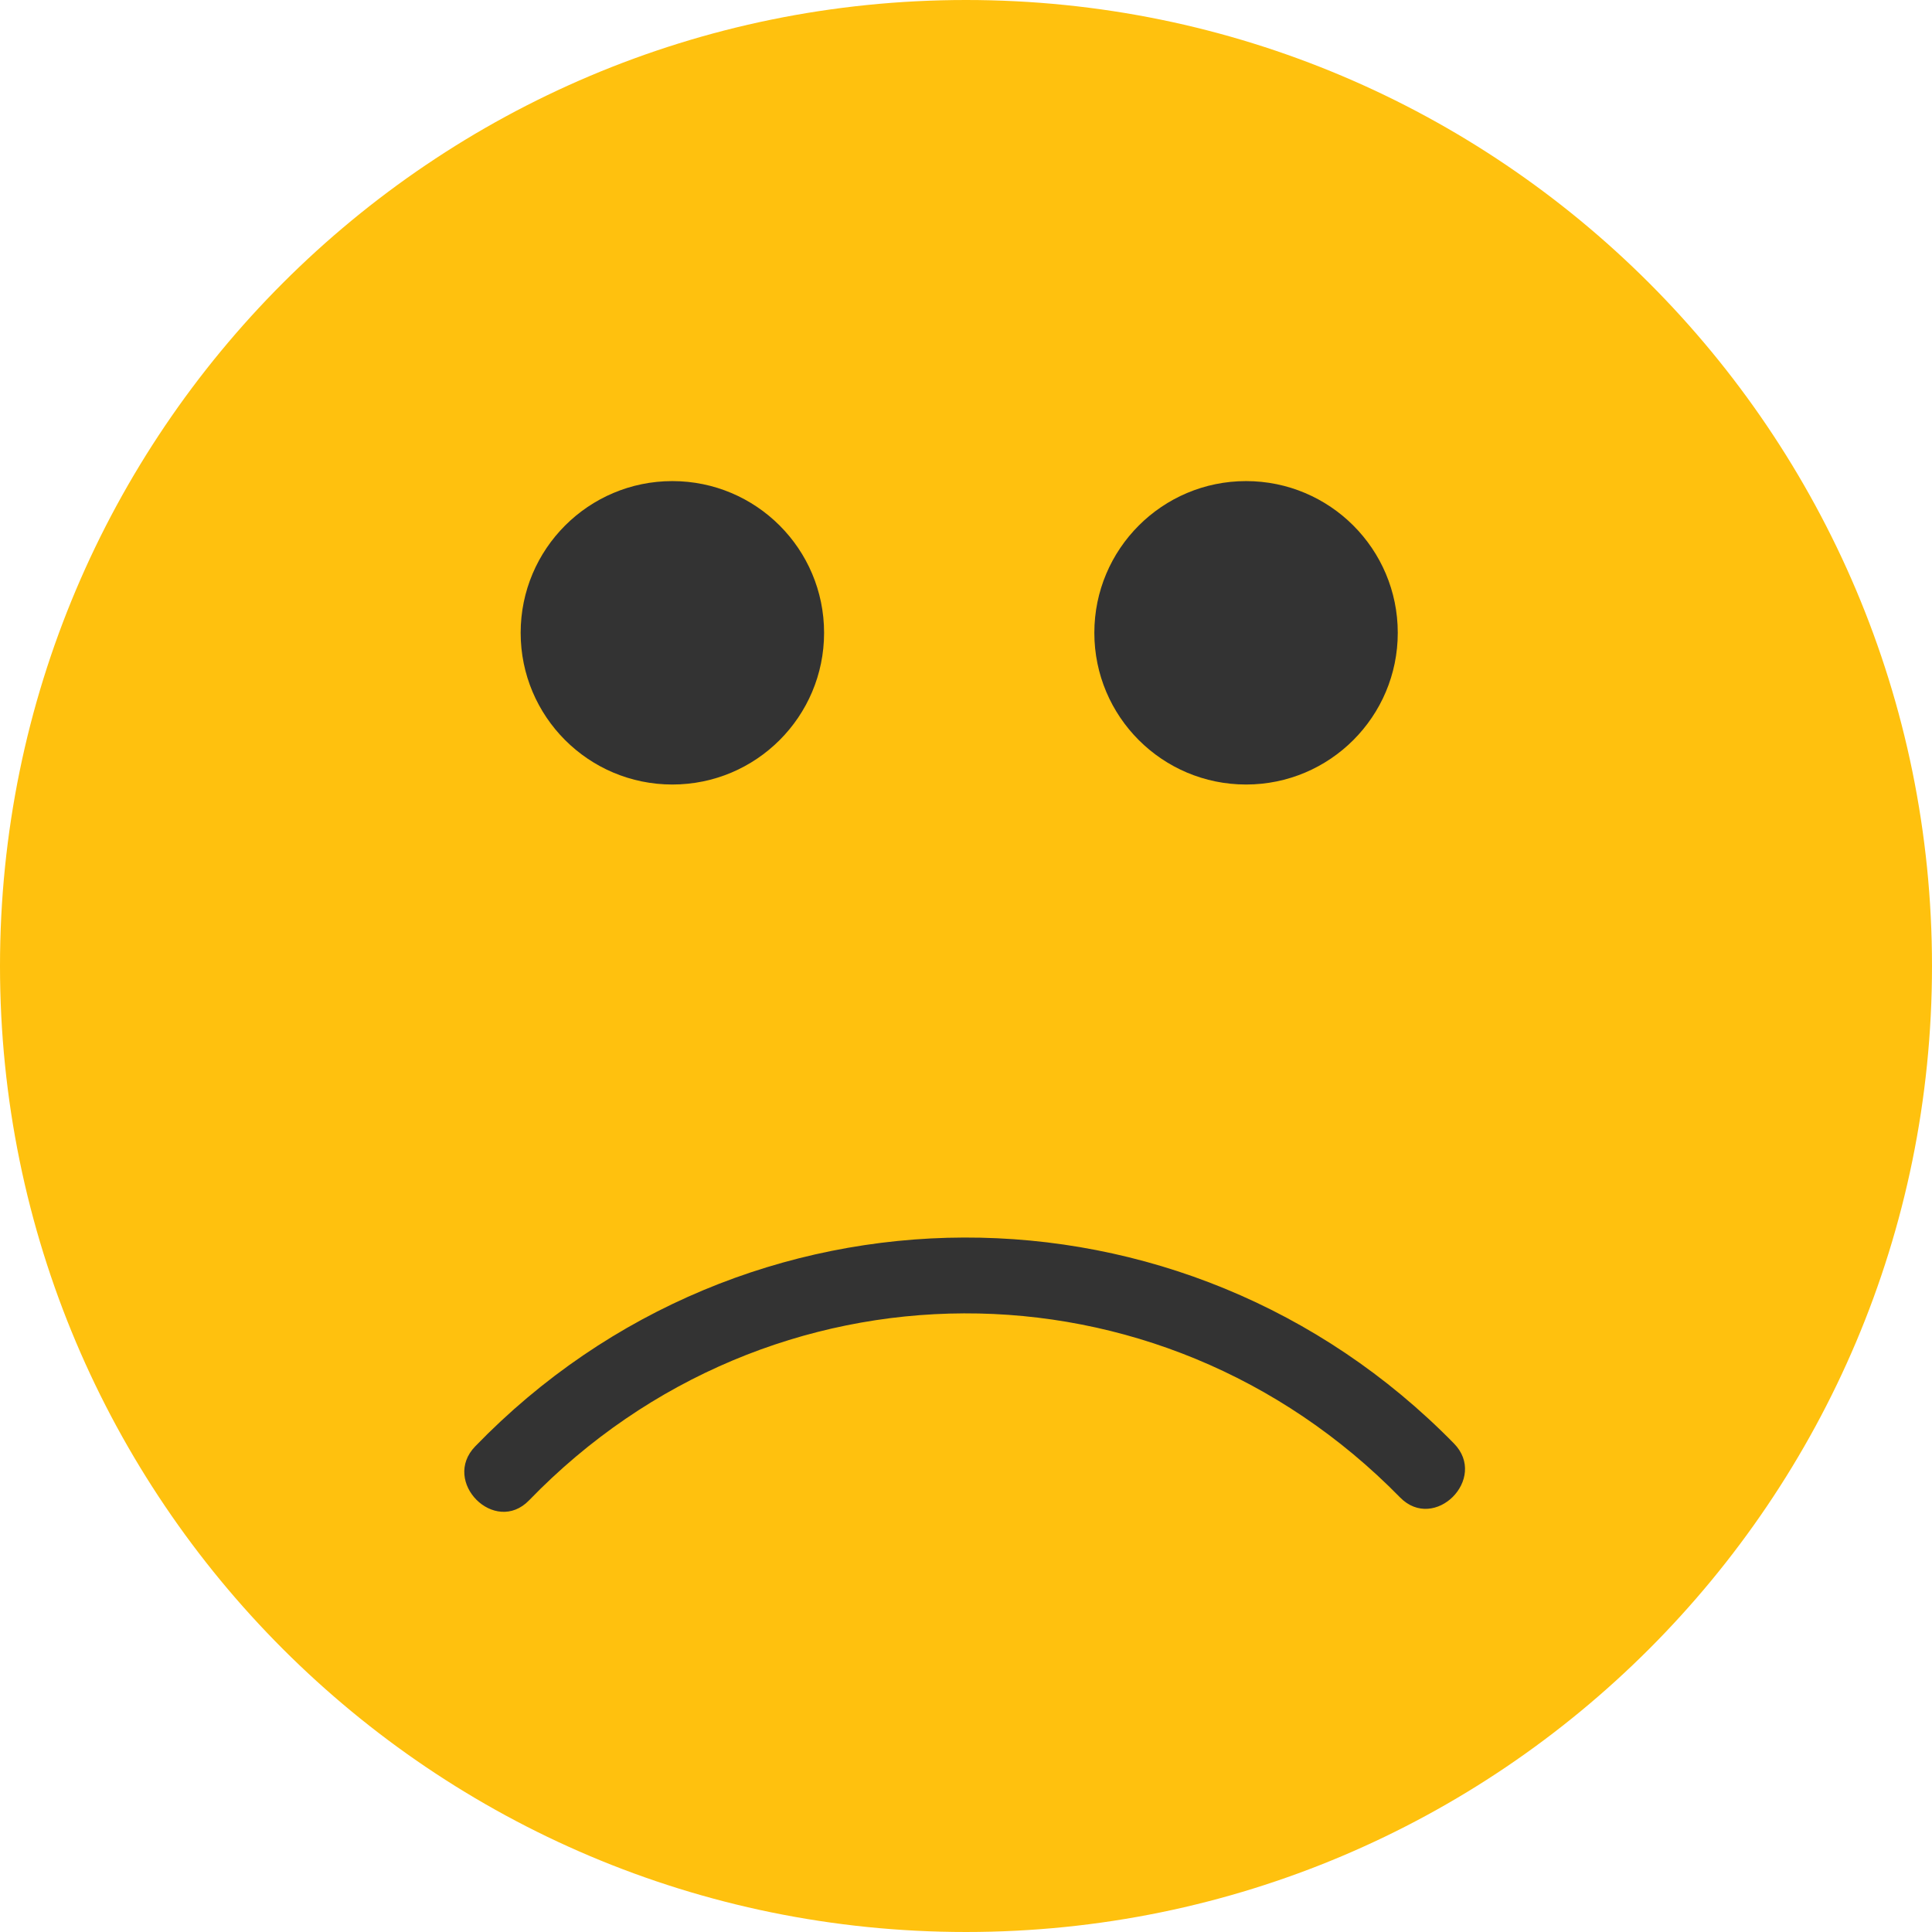
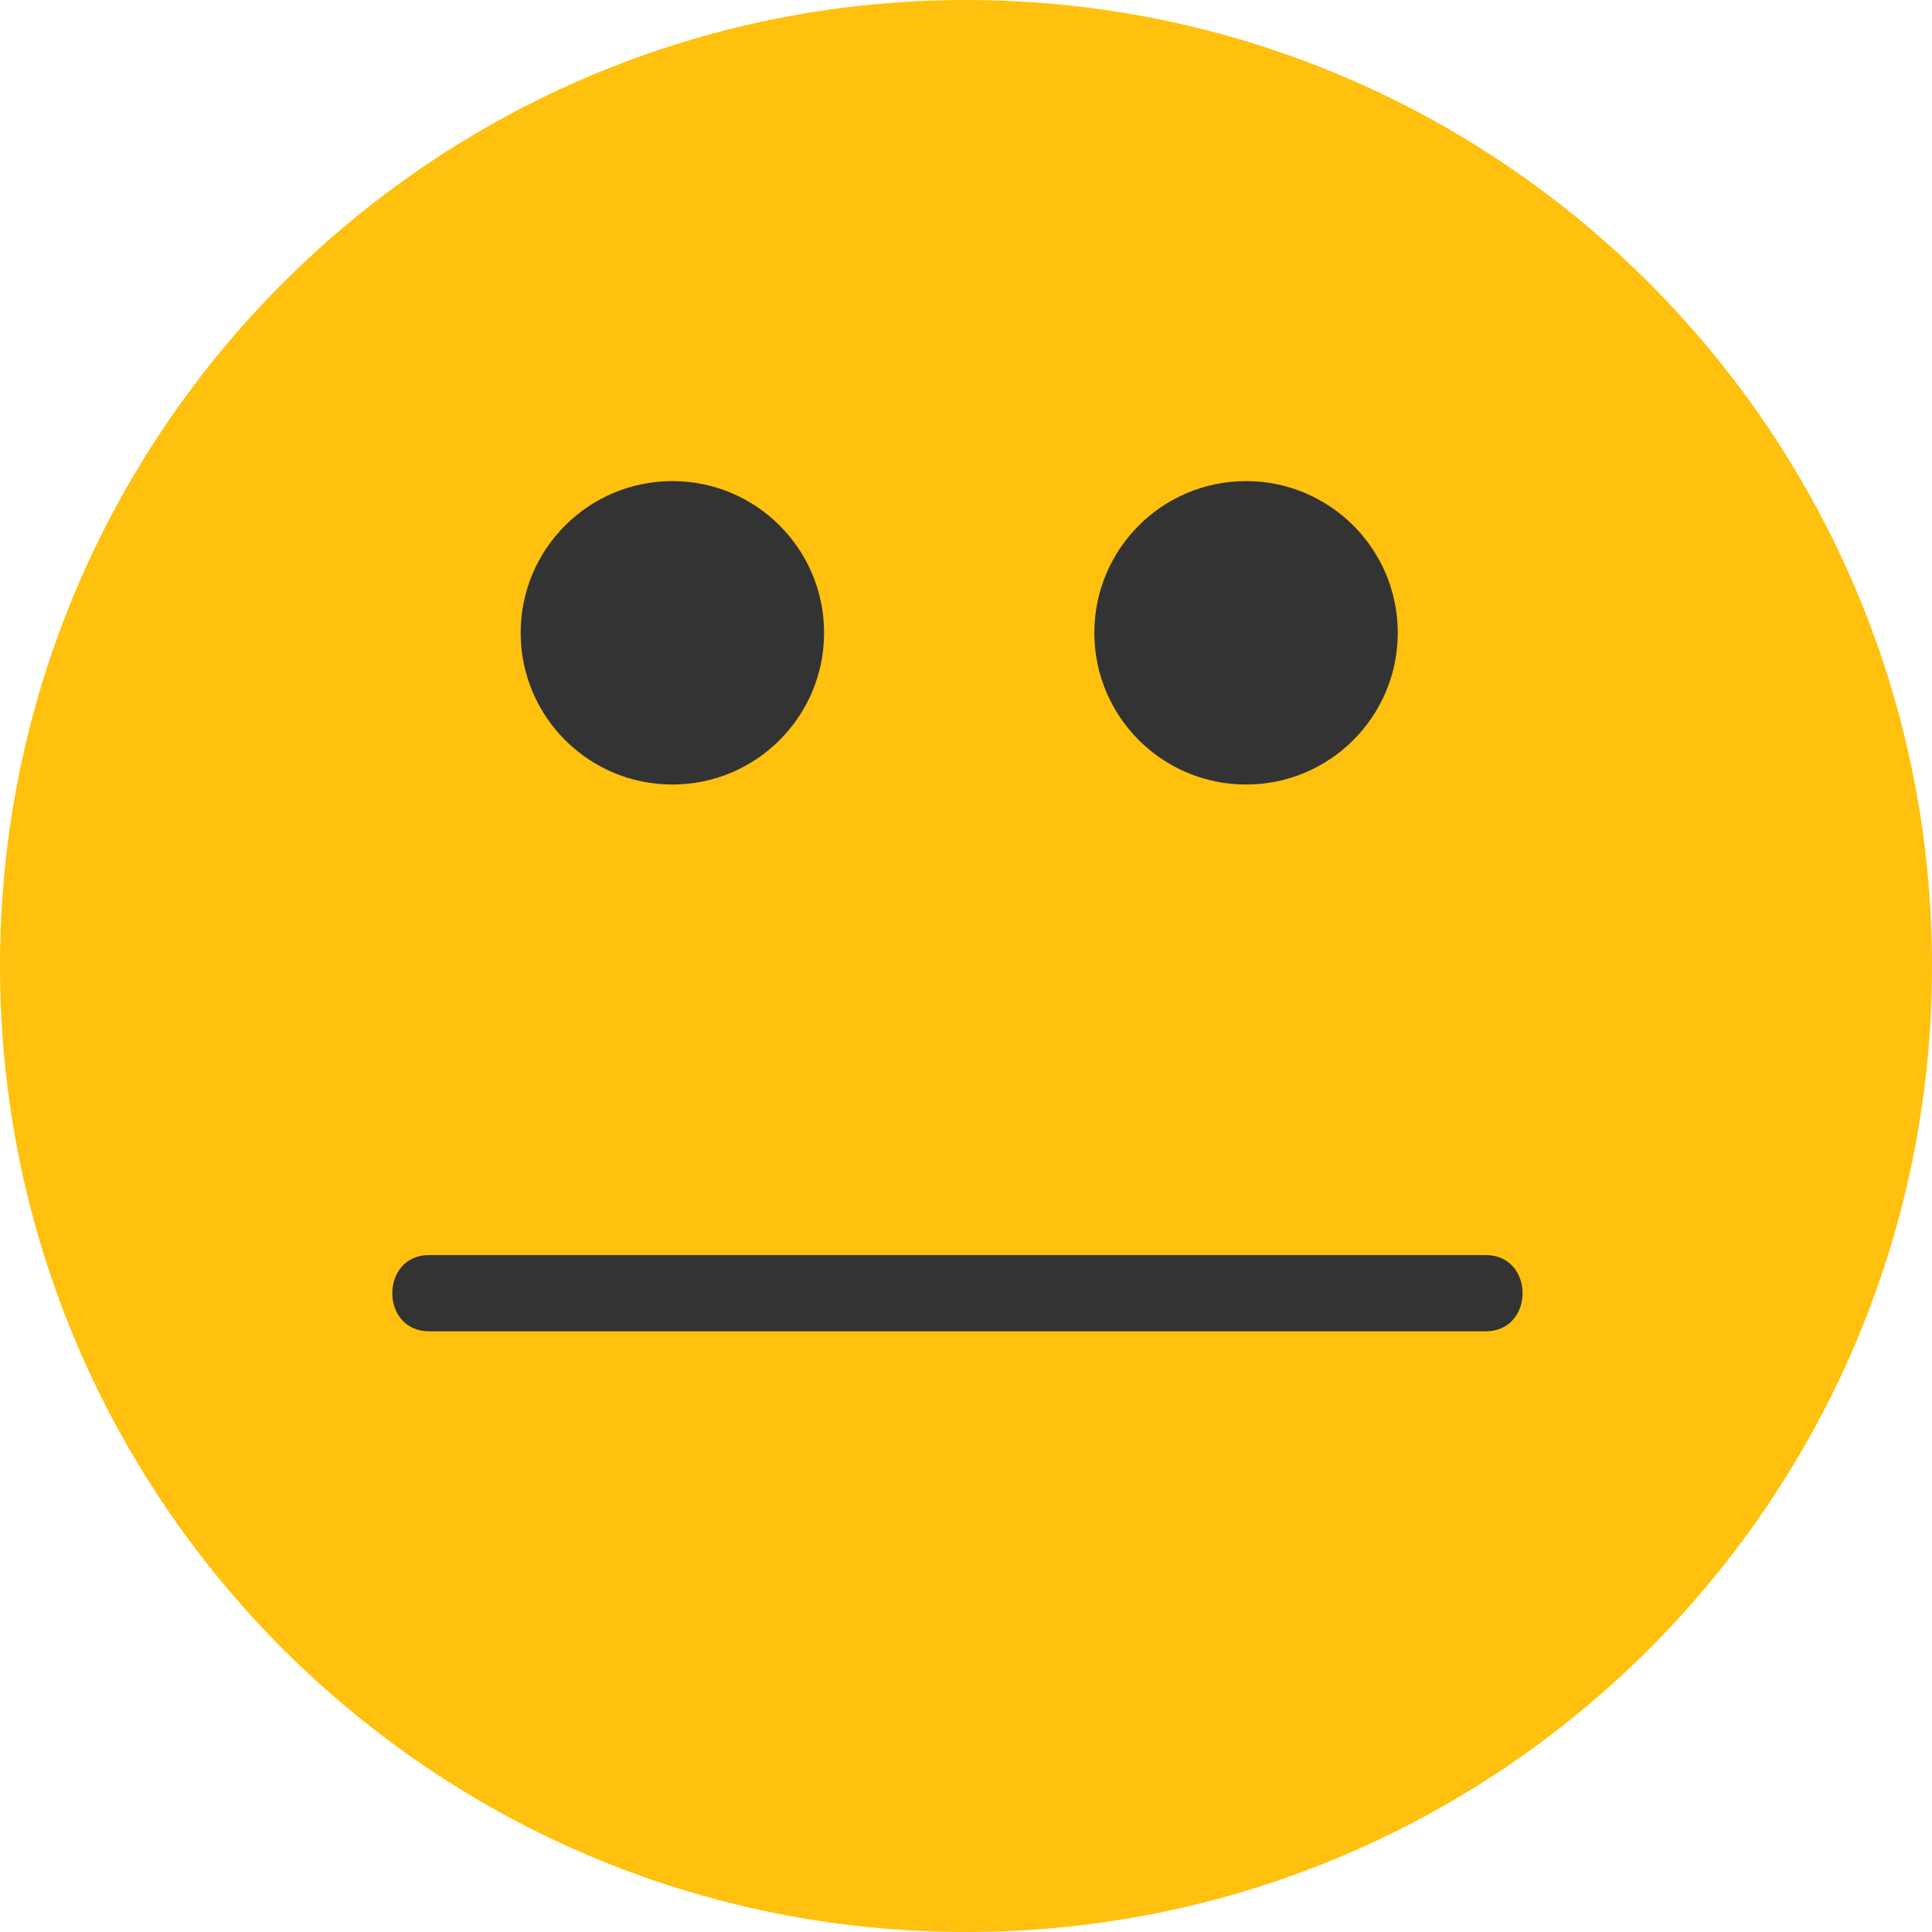
- <svg xmlns="http://www.w3.org/2000/svg" version="1.1" id="Layer_1" x="0px" y="0px" viewBox="0 0 473.935 473.935" style="enable-background:new 0 0 473.935 473.935;" xml:space="preserve">
-   <circle style="fill:#FFC10E;" cx="236.967" cy="236.967" r="236.967" />
+ <svg xmlns="http://www.w3.org/2000/svg" version="1.1" id="Layer_1" x="0px" y="0px" viewBox="0 0 473.931 473.931" style="enable-background:new 0 0 473.931 473.931;" xml:space="preserve">
+   <circle style="fill:#FFC10E;" cx="236.966" cy="236.966" r="236.966" />
  <g>
-     <path style="fill:#333333;" d="M356.671,354.1c-66.226-67.618-174.255-67.337-240.096,0.703   c-8.389,8.666,4.827,21.912,13.227,13.227c58.87-60.83,154.386-61.204,213.641-0.703C351.896,375.96,365.116,362.721,356.671,354.1   L356.671,354.1z" />
-     <circle style="fill:#333333;" cx="164.938" cy="155.232" r="37.216" />
-     <circle style="fill:#333333;" cx="305.667" cy="155.232" r="37.216" />
+     <circle style="fill:#333333;" cx="164.937" cy="155.231" r="37.216" />
+     <circle style="fill:#333333;" cx="305.664" cy="155.231" r="37.216" />
+     <path style="fill:#333333;" d="M105.278,326.581c86.386,0,172.776,0,259.162,0c12.067,0,12.067-18.709,0-18.709   c-86.386,0-172.776,0-259.162,0C93.211,307.872,93.211,326.581,105.278,326.581L105.278,326.581z" />
  </g>
  <g>
</g>
  <g>
</g>
  <g>
</g>
  <g>
</g>
  <g>
</g>
  <g>
</g>
  <g>
</g>
  <g>
</g>
  <g>
</g>
  <g>
</g>
  <g>
</g>
  <g>
</g>
  <g>
</g>
  <g>
</g>
  <g>
</g>
</svg>
